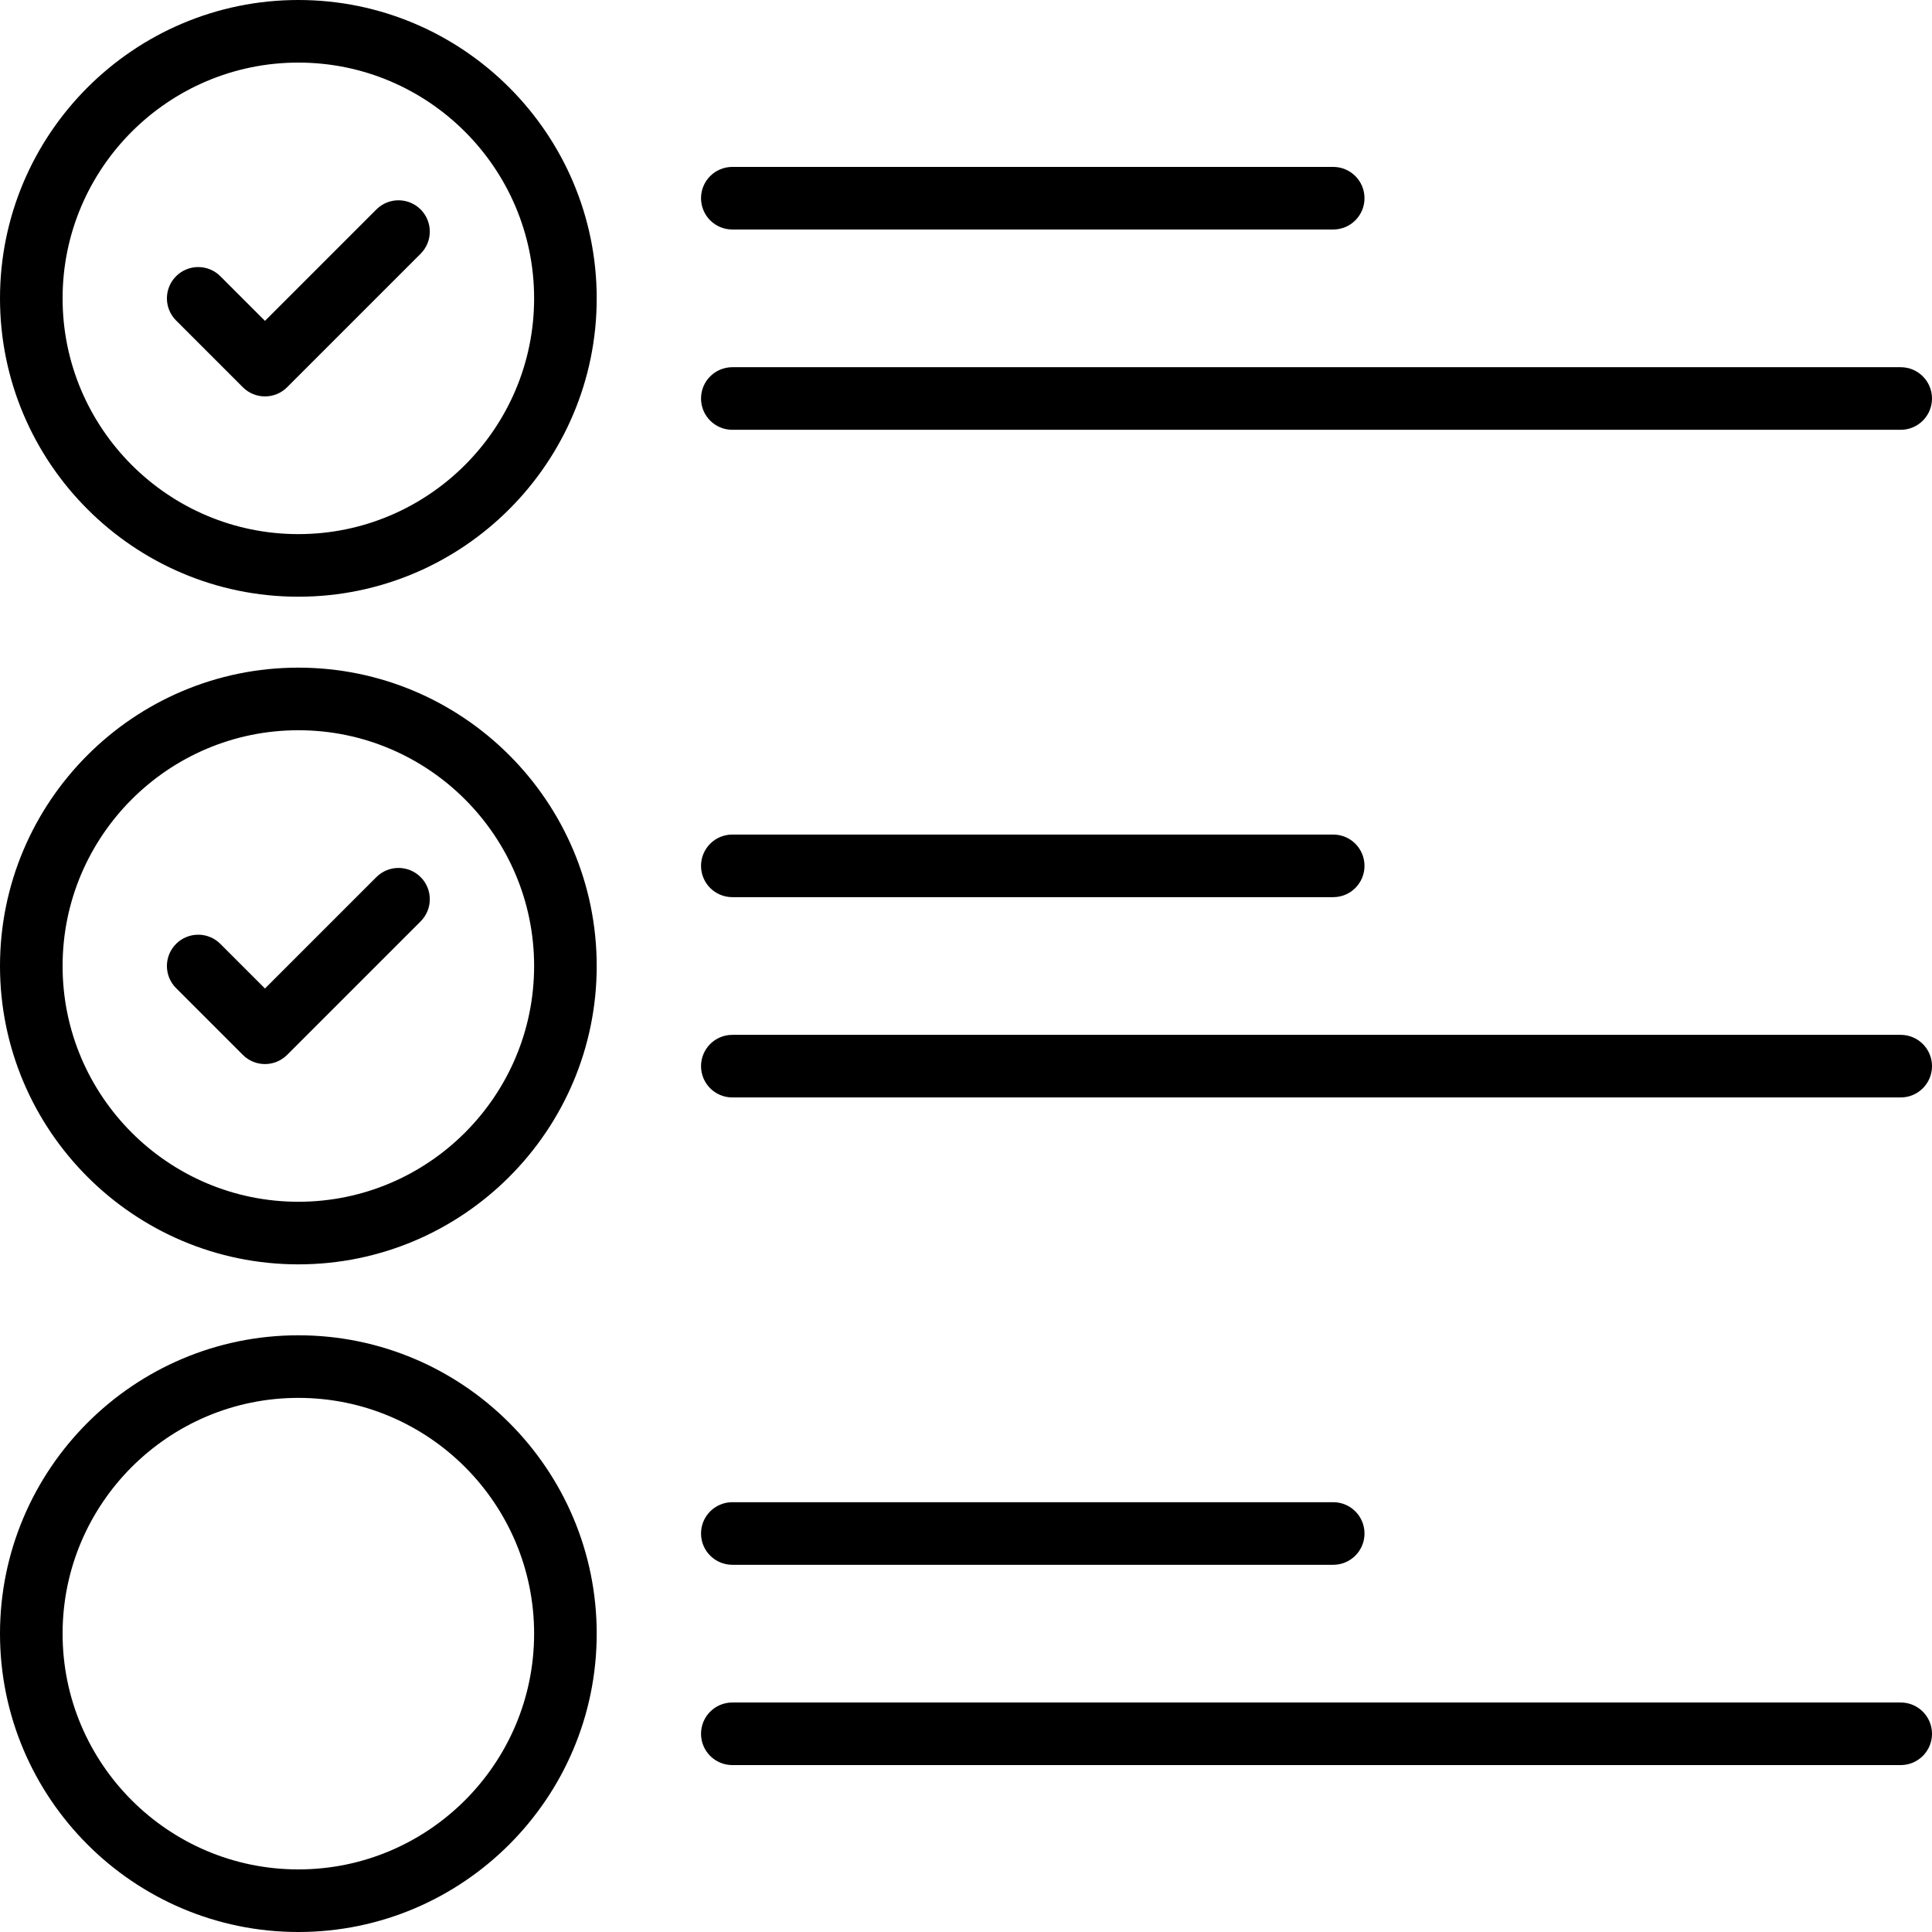
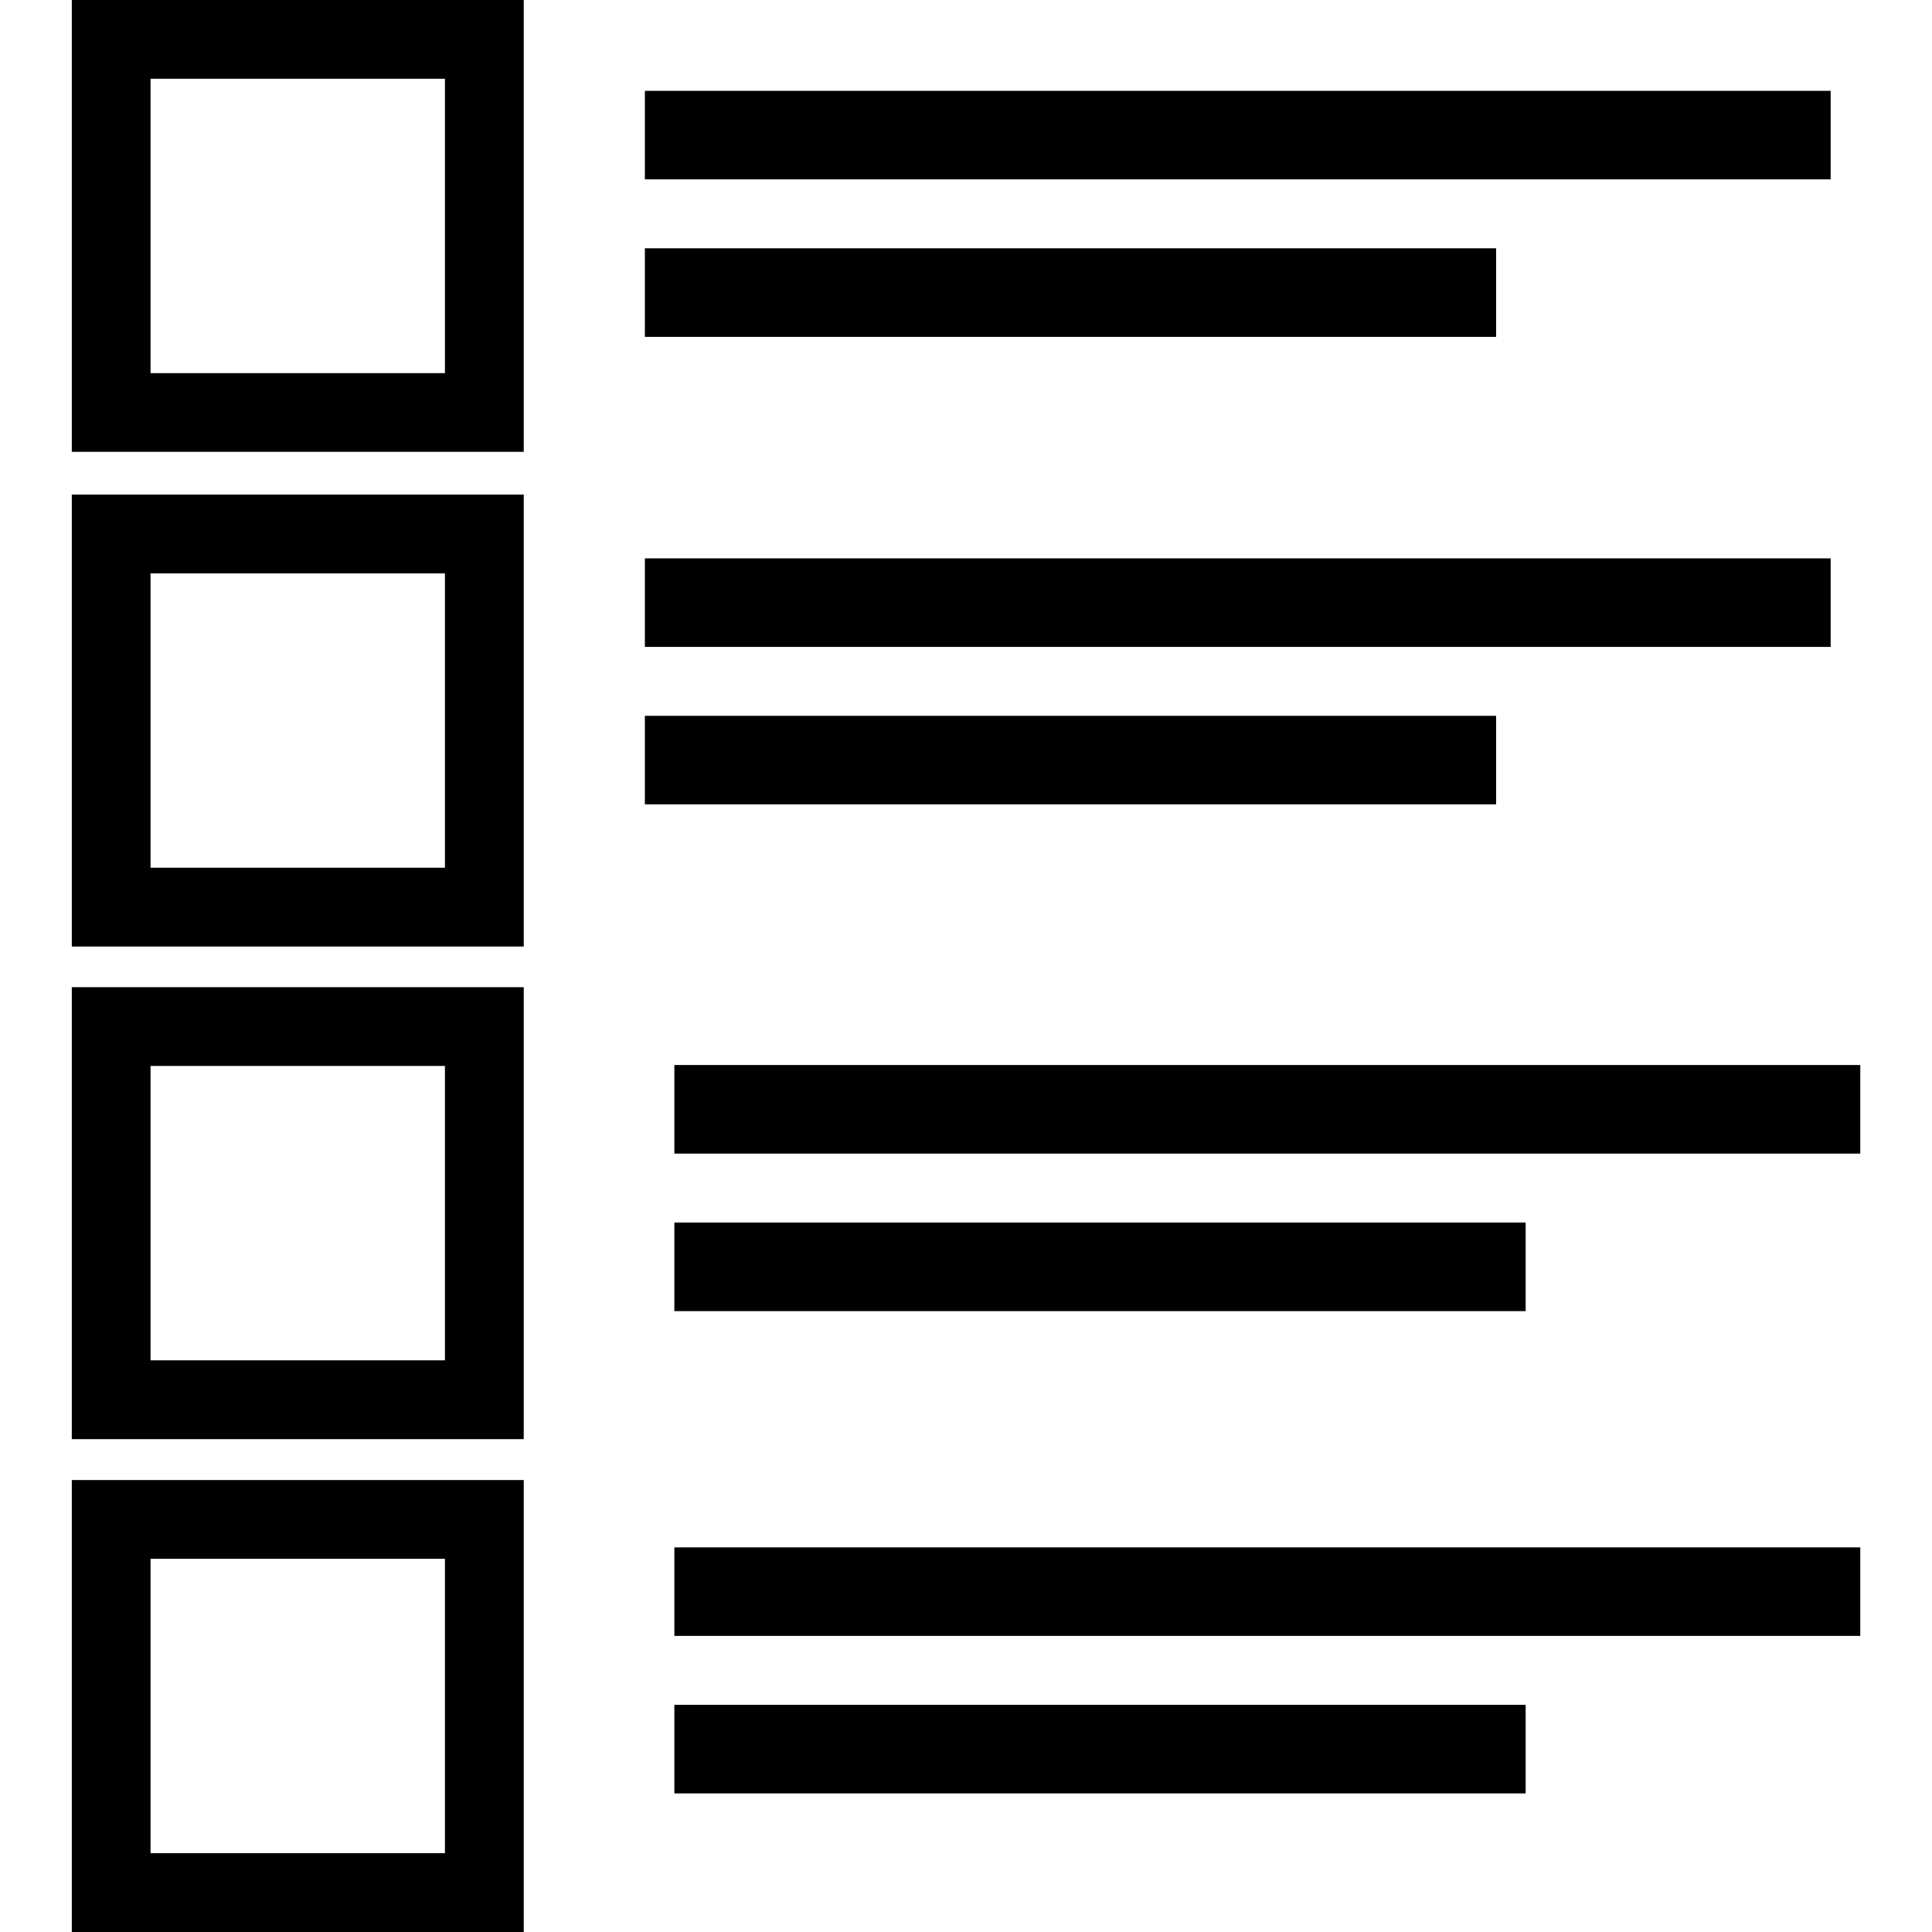
- <svg xmlns="http://www.w3.org/2000/svg" version="1.1" viewBox="0 0 463 463" enable-background="new 0 0 463 463">
+ <svg xmlns="http://www.w3.org/2000/svg" version="1.1" id="Capa_1" x="0px" y="0px" width="31.646px" height="31.646px" viewBox="0 0 31.646 31.646" style="enable-background:new 0 0 31.646 31.646;" xml:space="preserve">
  <g>
    <g>
-       <path d="M71.5,0C32.075,0,0,32.075,0,71.5S32.075,143,71.5,143S143,110.925,143,71.5S110.925,0,71.5,0z M71.5,128    C40.346,128,15,102.654,15,71.5S40.346,15,71.5,15S128,40.346,128,71.5S102.654,128,71.5,128z" />
-       <path d="M71.5,160C32.075,160,0,192.075,0,231.5S32.075,303,71.5,303s71.5-32.075,71.5-71.5S110.925,160,71.5,160z M71.5,288    C40.346,288,15,262.654,15,231.5S40.346,175,71.5,175s56.5,25.346,56.5,56.5S102.654,288,71.5,288z" />
-       <path d="M71.5,320C32.075,320,0,352.075,0,391.5S32.075,463,71.5,463s71.5-32.075,71.5-71.5S110.925,320,71.5,320z M71.5,448    C40.346,448,15,422.654,15,391.5S40.346,335,71.5,335s56.5,25.346,56.5,56.5S102.654,448,71.5,448z" />
-       <path d="m90.196,50.197l-26.696,26.697-10.696-10.697c-2.93-2.929-7.678-2.929-10.607,0s-2.929,7.678 0,10.606l16,16c1.464,1.465 3.384,2.197 5.303,2.197s3.839-0.732 5.304-2.197l32-32c2.929-2.929 2.929-7.678 0-10.606-2.93-2.929-7.678-2.929-10.608,7.10543e-15z" />
-       <path d="m90.196,210.197l-26.696,26.697-10.696-10.697c-2.93-2.929-7.678-2.929-10.607,0s-2.929,7.678 0,10.606l16,16c1.464,1.465 3.384,2.197 5.303,2.197s3.839-0.732 5.304-2.197l32-32c2.929-2.929 2.929-7.678 0-10.606-2.93-2.929-7.678-2.929-10.608,0z" />
-       <path d="m175.5,55h144c4.143,0 7.5-3.358 7.5-7.5s-3.357-7.5-7.5-7.5h-144c-4.143,0-7.5,3.358-7.5,7.5s3.357,7.5 7.5,7.5z" />
-       <path d="m175.5,103h280c4.143,0 7.5-3.358 7.5-7.5s-3.357-7.5-7.5-7.5h-280c-4.143,0-7.5,3.358-7.5,7.5s3.357,7.5 7.5,7.5z" />
-       <path d="m175.5,215h144c4.143,0 7.5-3.358 7.5-7.5s-3.357-7.5-7.5-7.5h-144c-4.143,0-7.5,3.358-7.5,7.5s3.357,7.5 7.5,7.5z" />
-       <path d="m455.5,248h-280c-4.143,0-7.5,3.358-7.5,7.5s3.357,7.5 7.5,7.5h280c4.143,0 7.5-3.358 7.5-7.5s-3.357-7.5-7.5-7.5z" />
-       <path d="m175.5,375h144c4.143,0 7.5-3.358 7.5-7.5s-3.357-7.5-7.5-7.5h-144c-4.143,0-7.5,3.358-7.5,7.5s3.357,7.5 7.5,7.5z" />
-       <path d="m455.5,408h-280c-4.143,0-7.5,3.358-7.5,7.5s3.357,7.5 7.5,7.5h280c4.143,0 7.5-3.358 7.5-7.5s-3.357-7.5-7.5-7.5z" />
+       <path d="M1.176,7.401h7.403V0H1.176V7.401z M2.466,1.29h4.822v4.822H2.466V1.29z" />
+       <path d="M1.176,15.504h7.403V8.101H1.176V15.504z M2.466,9.392h4.822v4.821H2.466V9.392z" />
+       <path d="M1.176,23.573h7.403V16.17H1.176V23.573z M2.466,17.46h4.822v4.822H2.466V17.46z" />
+       <path d="M1.176,31.646h7.403v-7.403H1.176V31.646z M2.466,25.533h4.822v4.822H2.466V25.533z" />
+       <rect x="10.563" y="1.488" width="19.423" height="1.45" />
+       <rect x="10.563" y="4.067" width="13.943" height="1.451" />
+       <rect x="10.563" y="9.146" width="19.423" height="1.45" />
+       <rect x="10.563" y="11.725" width="13.943" height="1.45" />
+       <rect x="11.046" y="17.445" width="19.425" height="1.451" />
+       <rect x="11.046" y="20.025" width="13.944" height="1.451" />
+       <rect x="11.046" y="25.346" width="19.425" height="1.45" />
+       <rect x="11.046" y="27.925" width="13.944" height="1.451" />
    </g>
  </g>
+   <g>
+ </g>
+   <g>
+ </g>
+   <g>
+ </g>
+   <g>
+ </g>
+   <g>
+ </g>
+   <g>
+ </g>
+   <g>
+ </g>
+   <g>
+ </g>
+   <g>
+ </g>
+   <g>
+ </g>
+   <g>
+ </g>
+   <g>
+ </g>
+   <g>
+ </g>
+   <g>
+ </g>
+   <g>
+ </g>
</svg>
